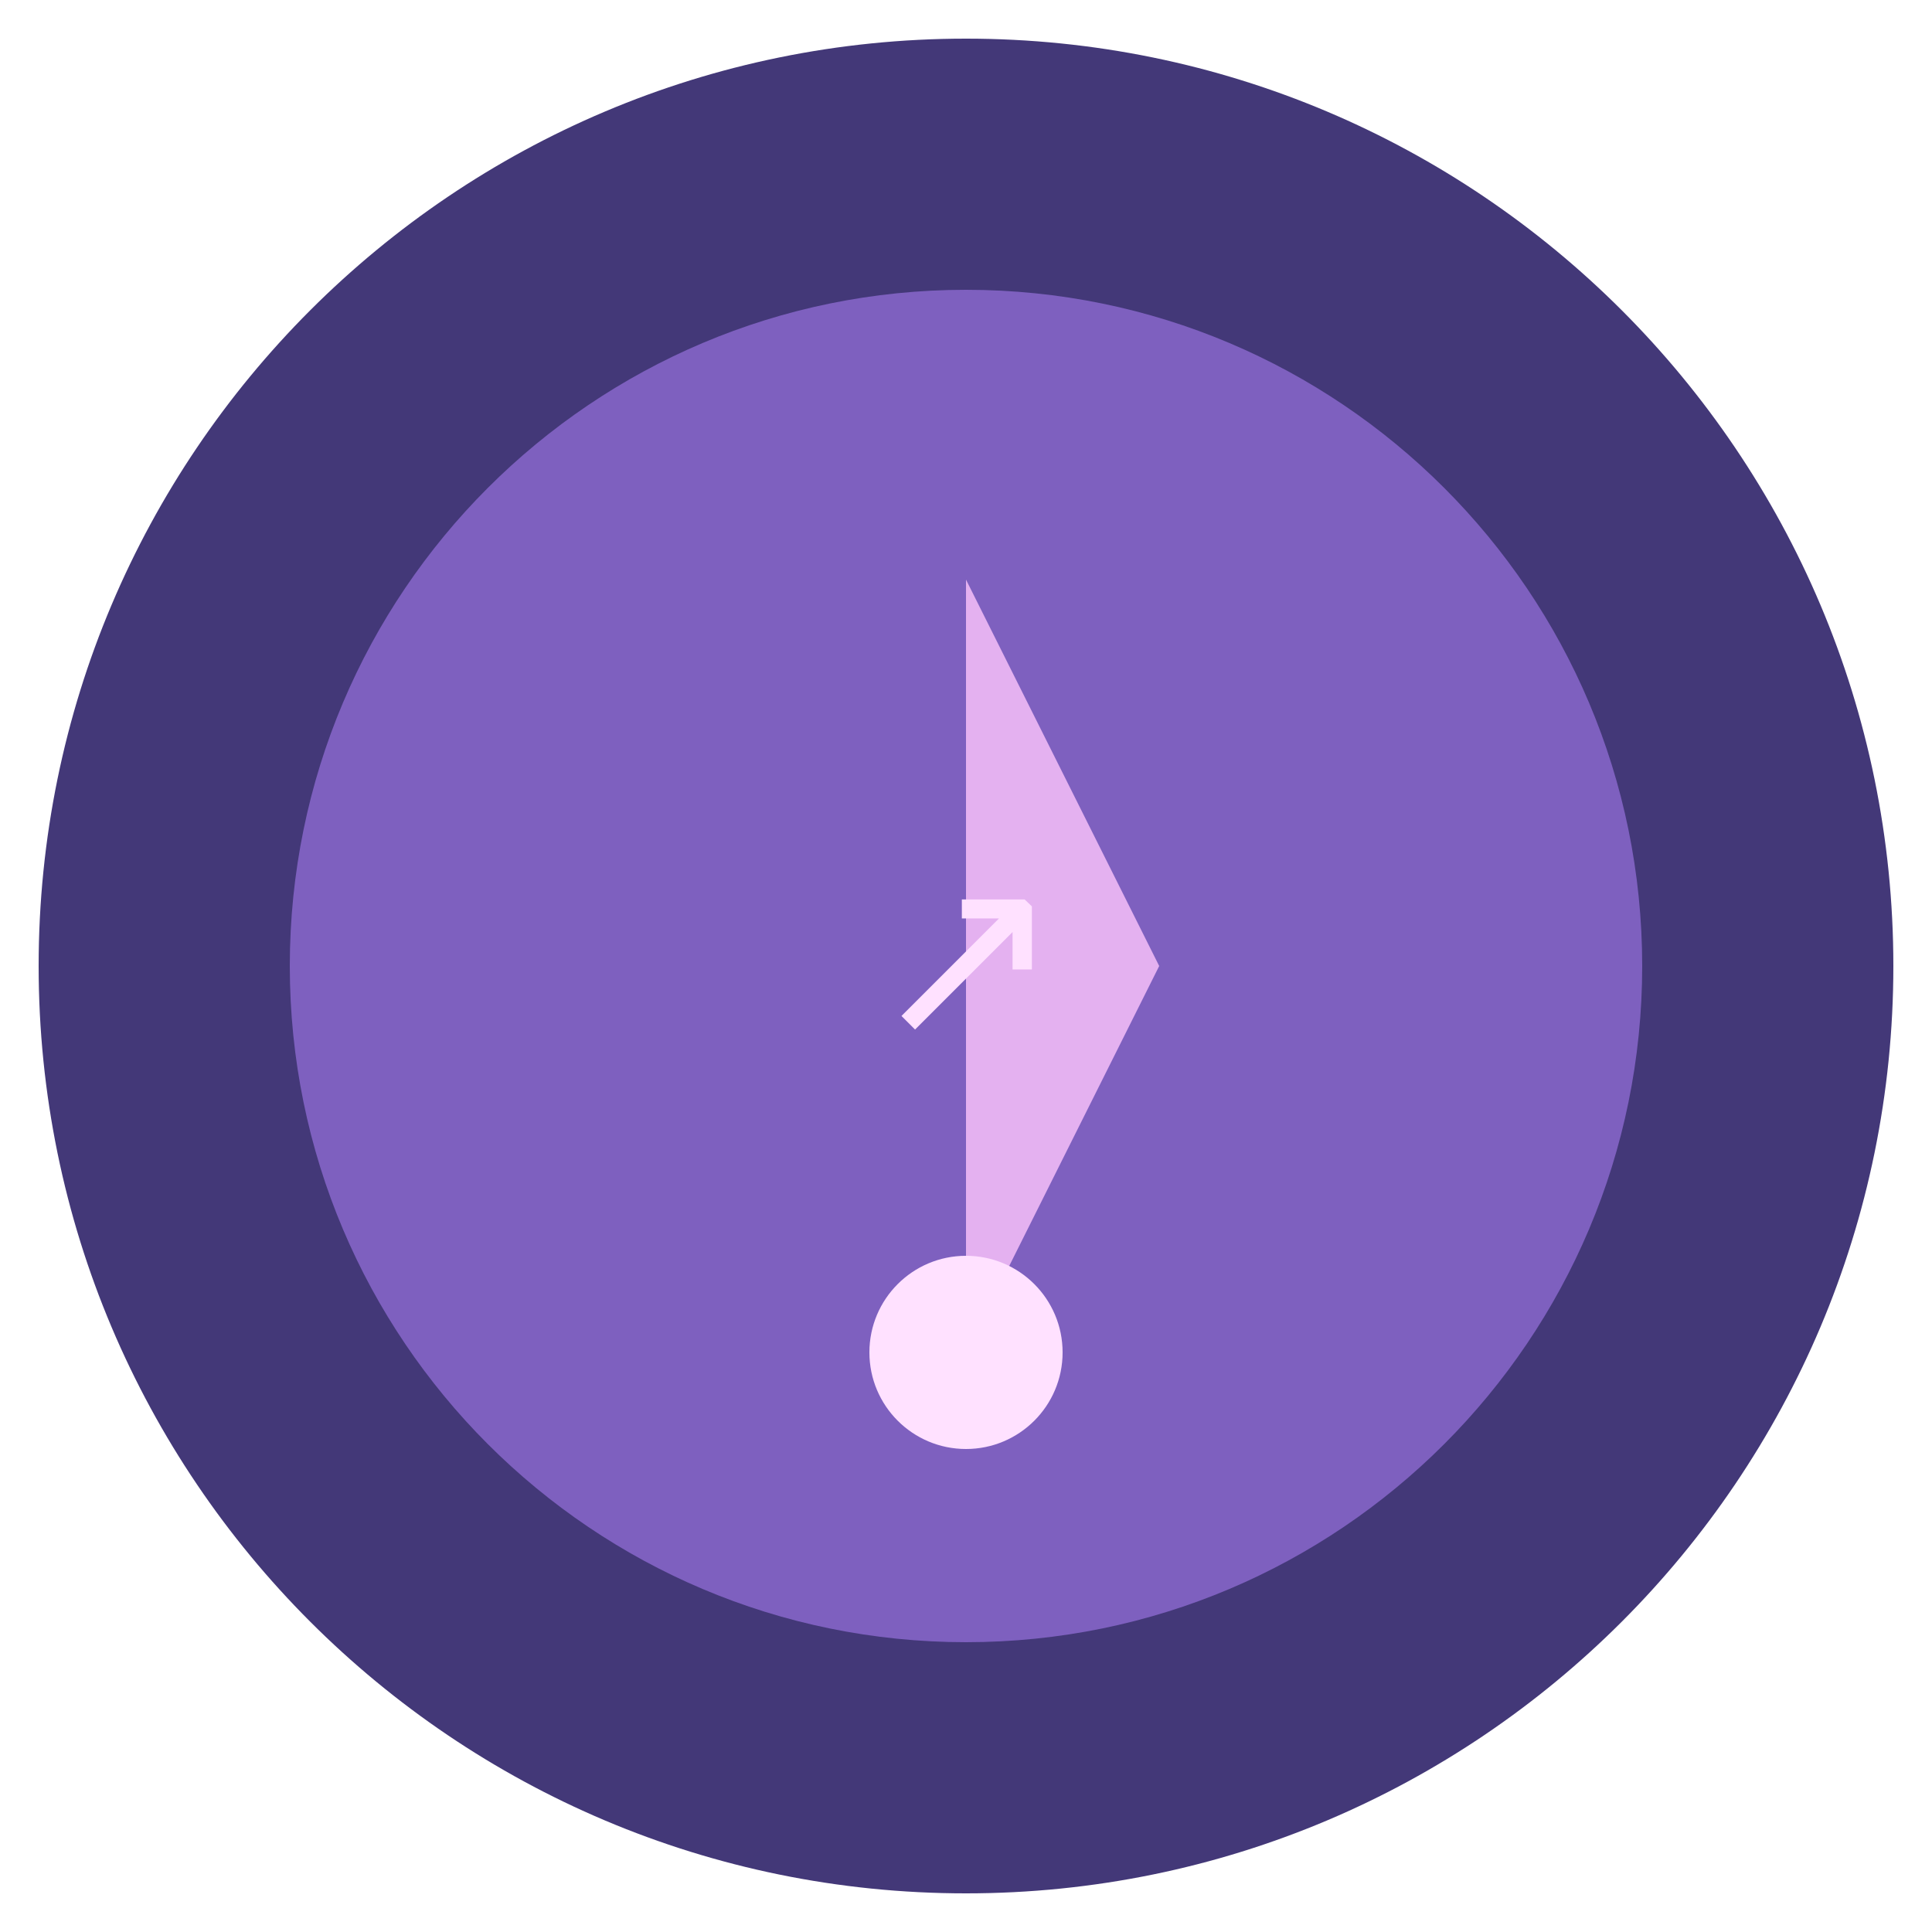
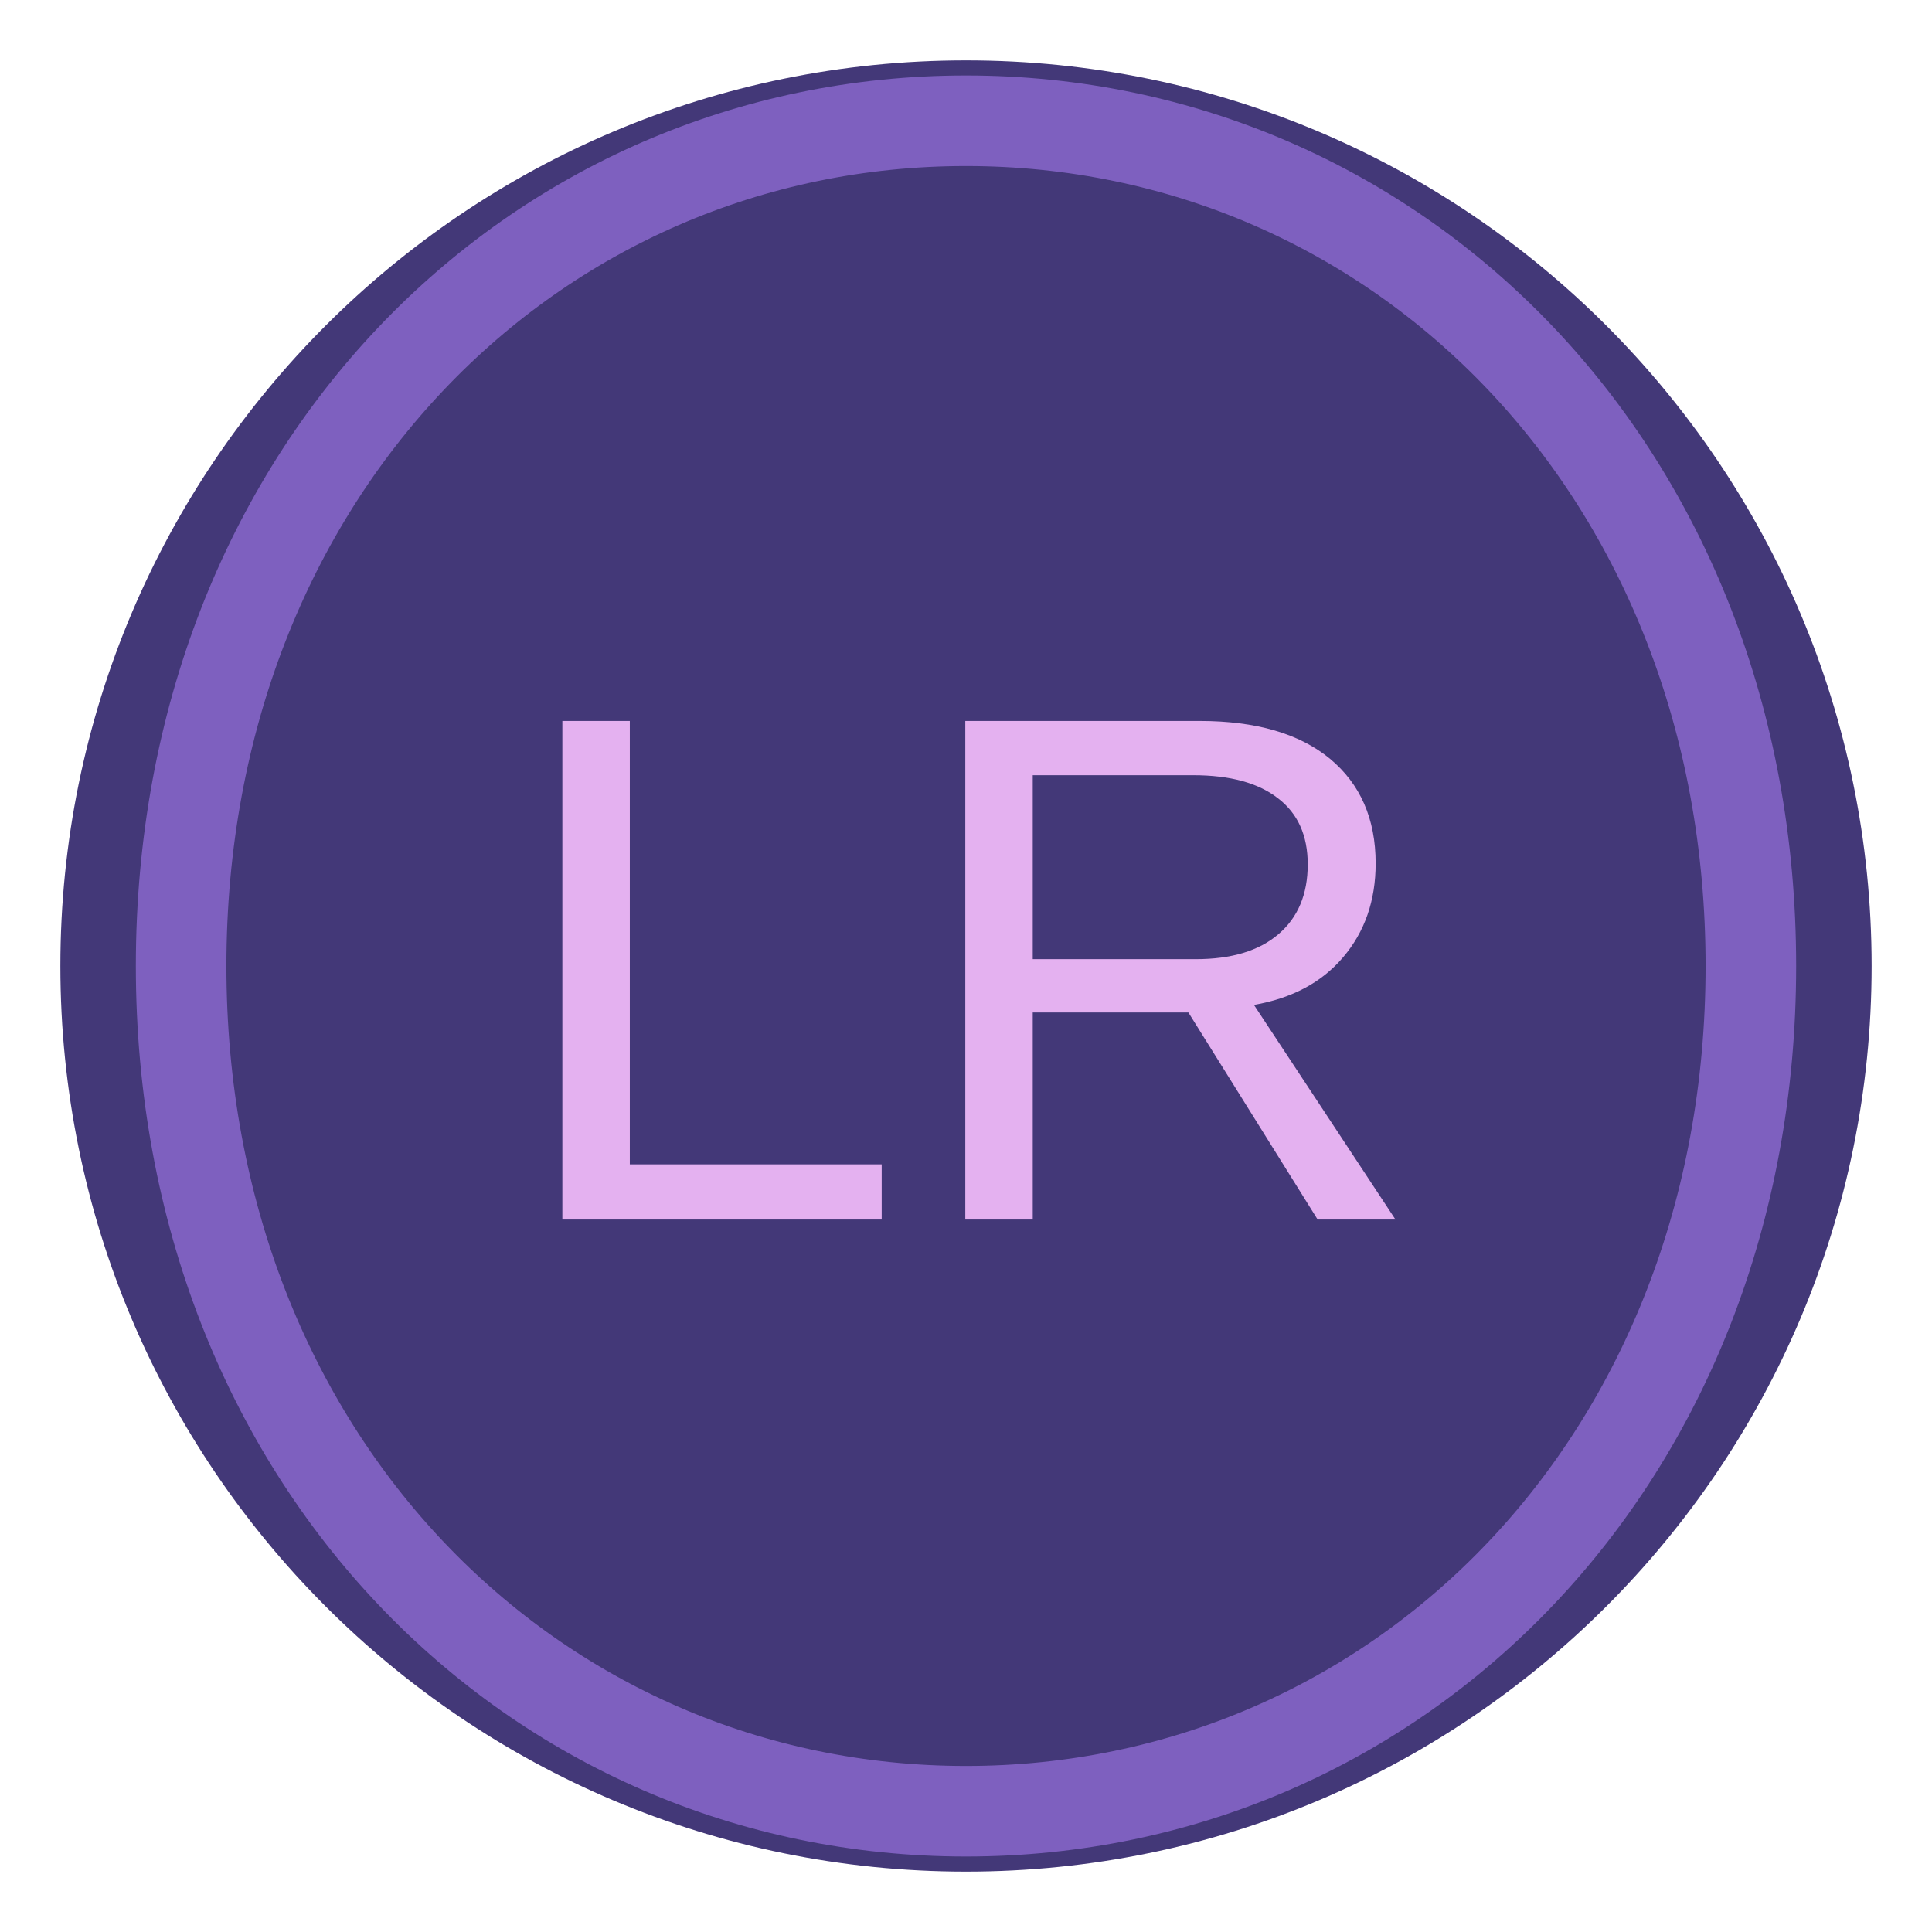
- <svg xmlns="http://www.w3.org/2000/svg" viewBox="0 0 100 100" width="100" height="100">
-   <circle cx="50" cy="50" r="48" fill="#433878" />
-   <circle cx="50" cy="50" r="35" fill="#7e60bf" />
-   <polygon points="50,30 60,50 50,70" fill="#e4b1f0" />
-   <circle cx="50" cy="70" r="5" fill="#ffe1ff" />
-   <text x="50%" y="50%" font-size="12" text-anchor="middle" dy=".3em" fill="#ffe1ff" font-family="Arial, sans-serif">
-     ↗
-   </text>
+ <svg xmlns="http://www.w3.org/2000/svg" width="64" height="64" viewBox="0 0 64 64" fill="none">
+   <circle cx="32" cy="32" r="30" fill="#433878" />
+   <path d="M32,4C17.664,4,6,15.664,6,32c0,16.336,11.664,28,26,28s26-11.664,26-28C58,15.664,46.336,4,32,4z" fill="none" stroke="#7e60bf" stroke-width="3" stroke-linecap="round" stroke-linejoin="round" />
+   <text x="50%" y="50%" font-size="24" text-anchor="middle" fill="#e4b1f0" dy=".35em" font-family="Arial, sans-serif">LR</text>
</svg>
